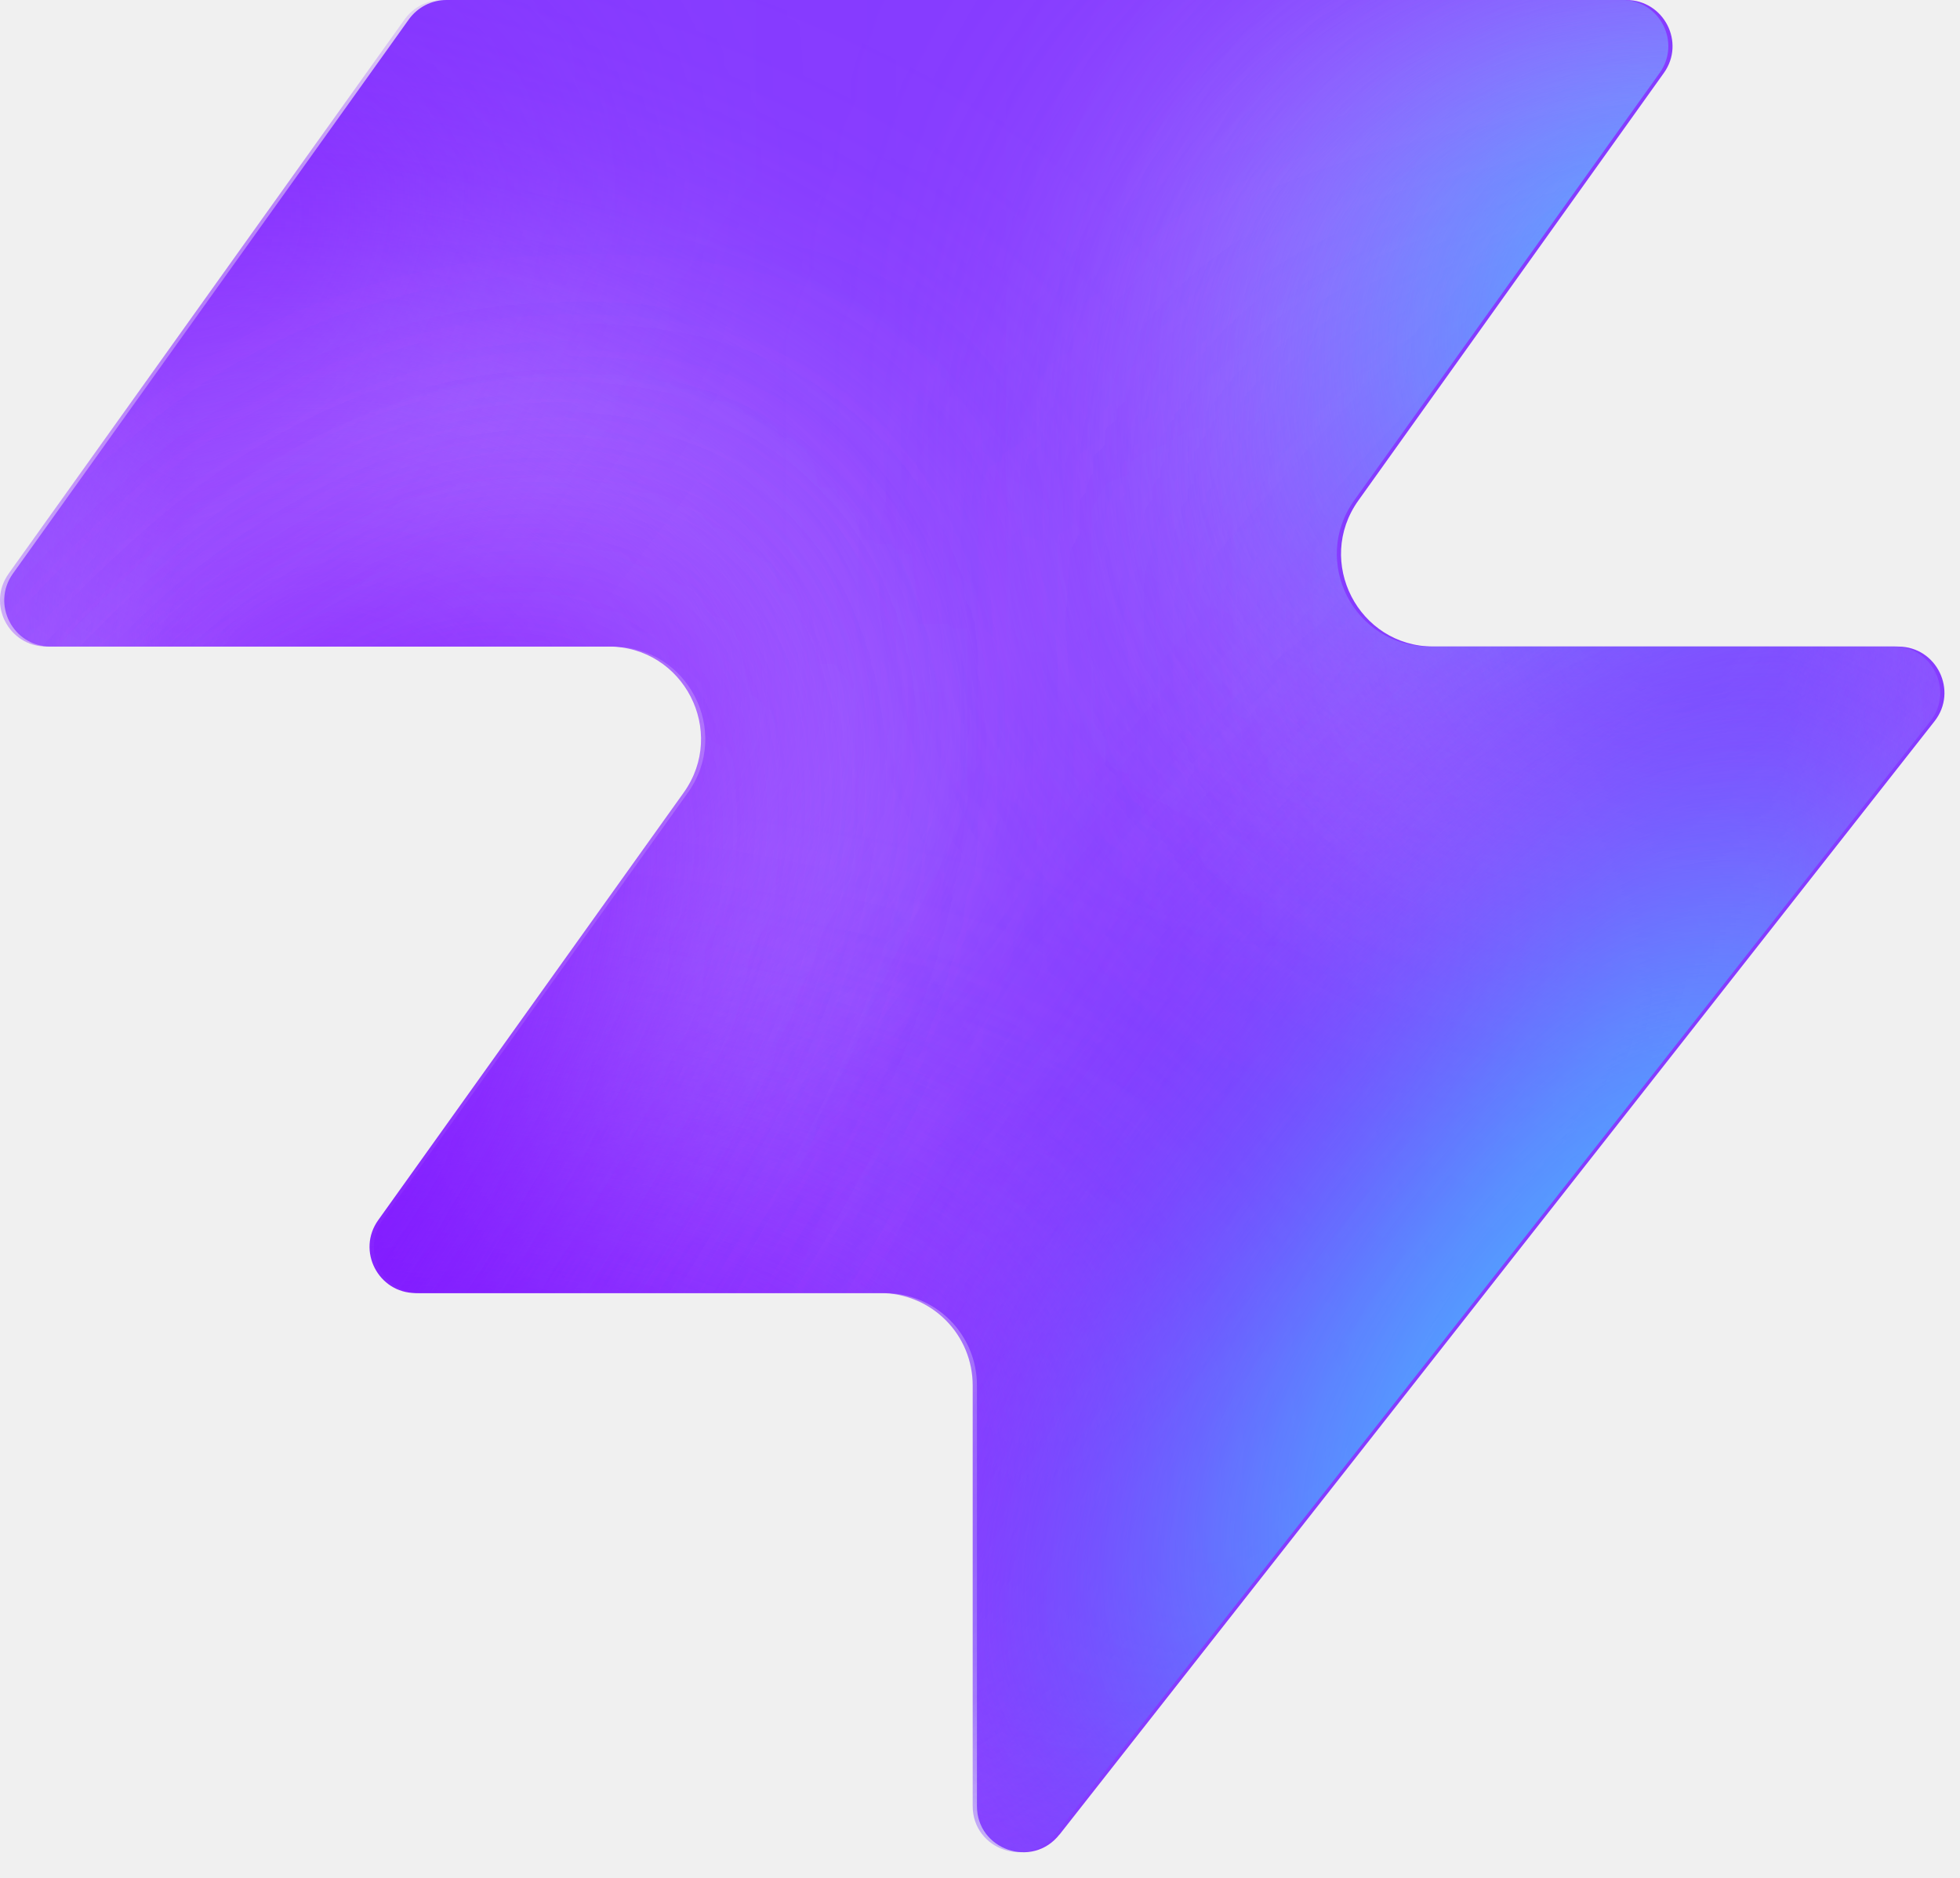
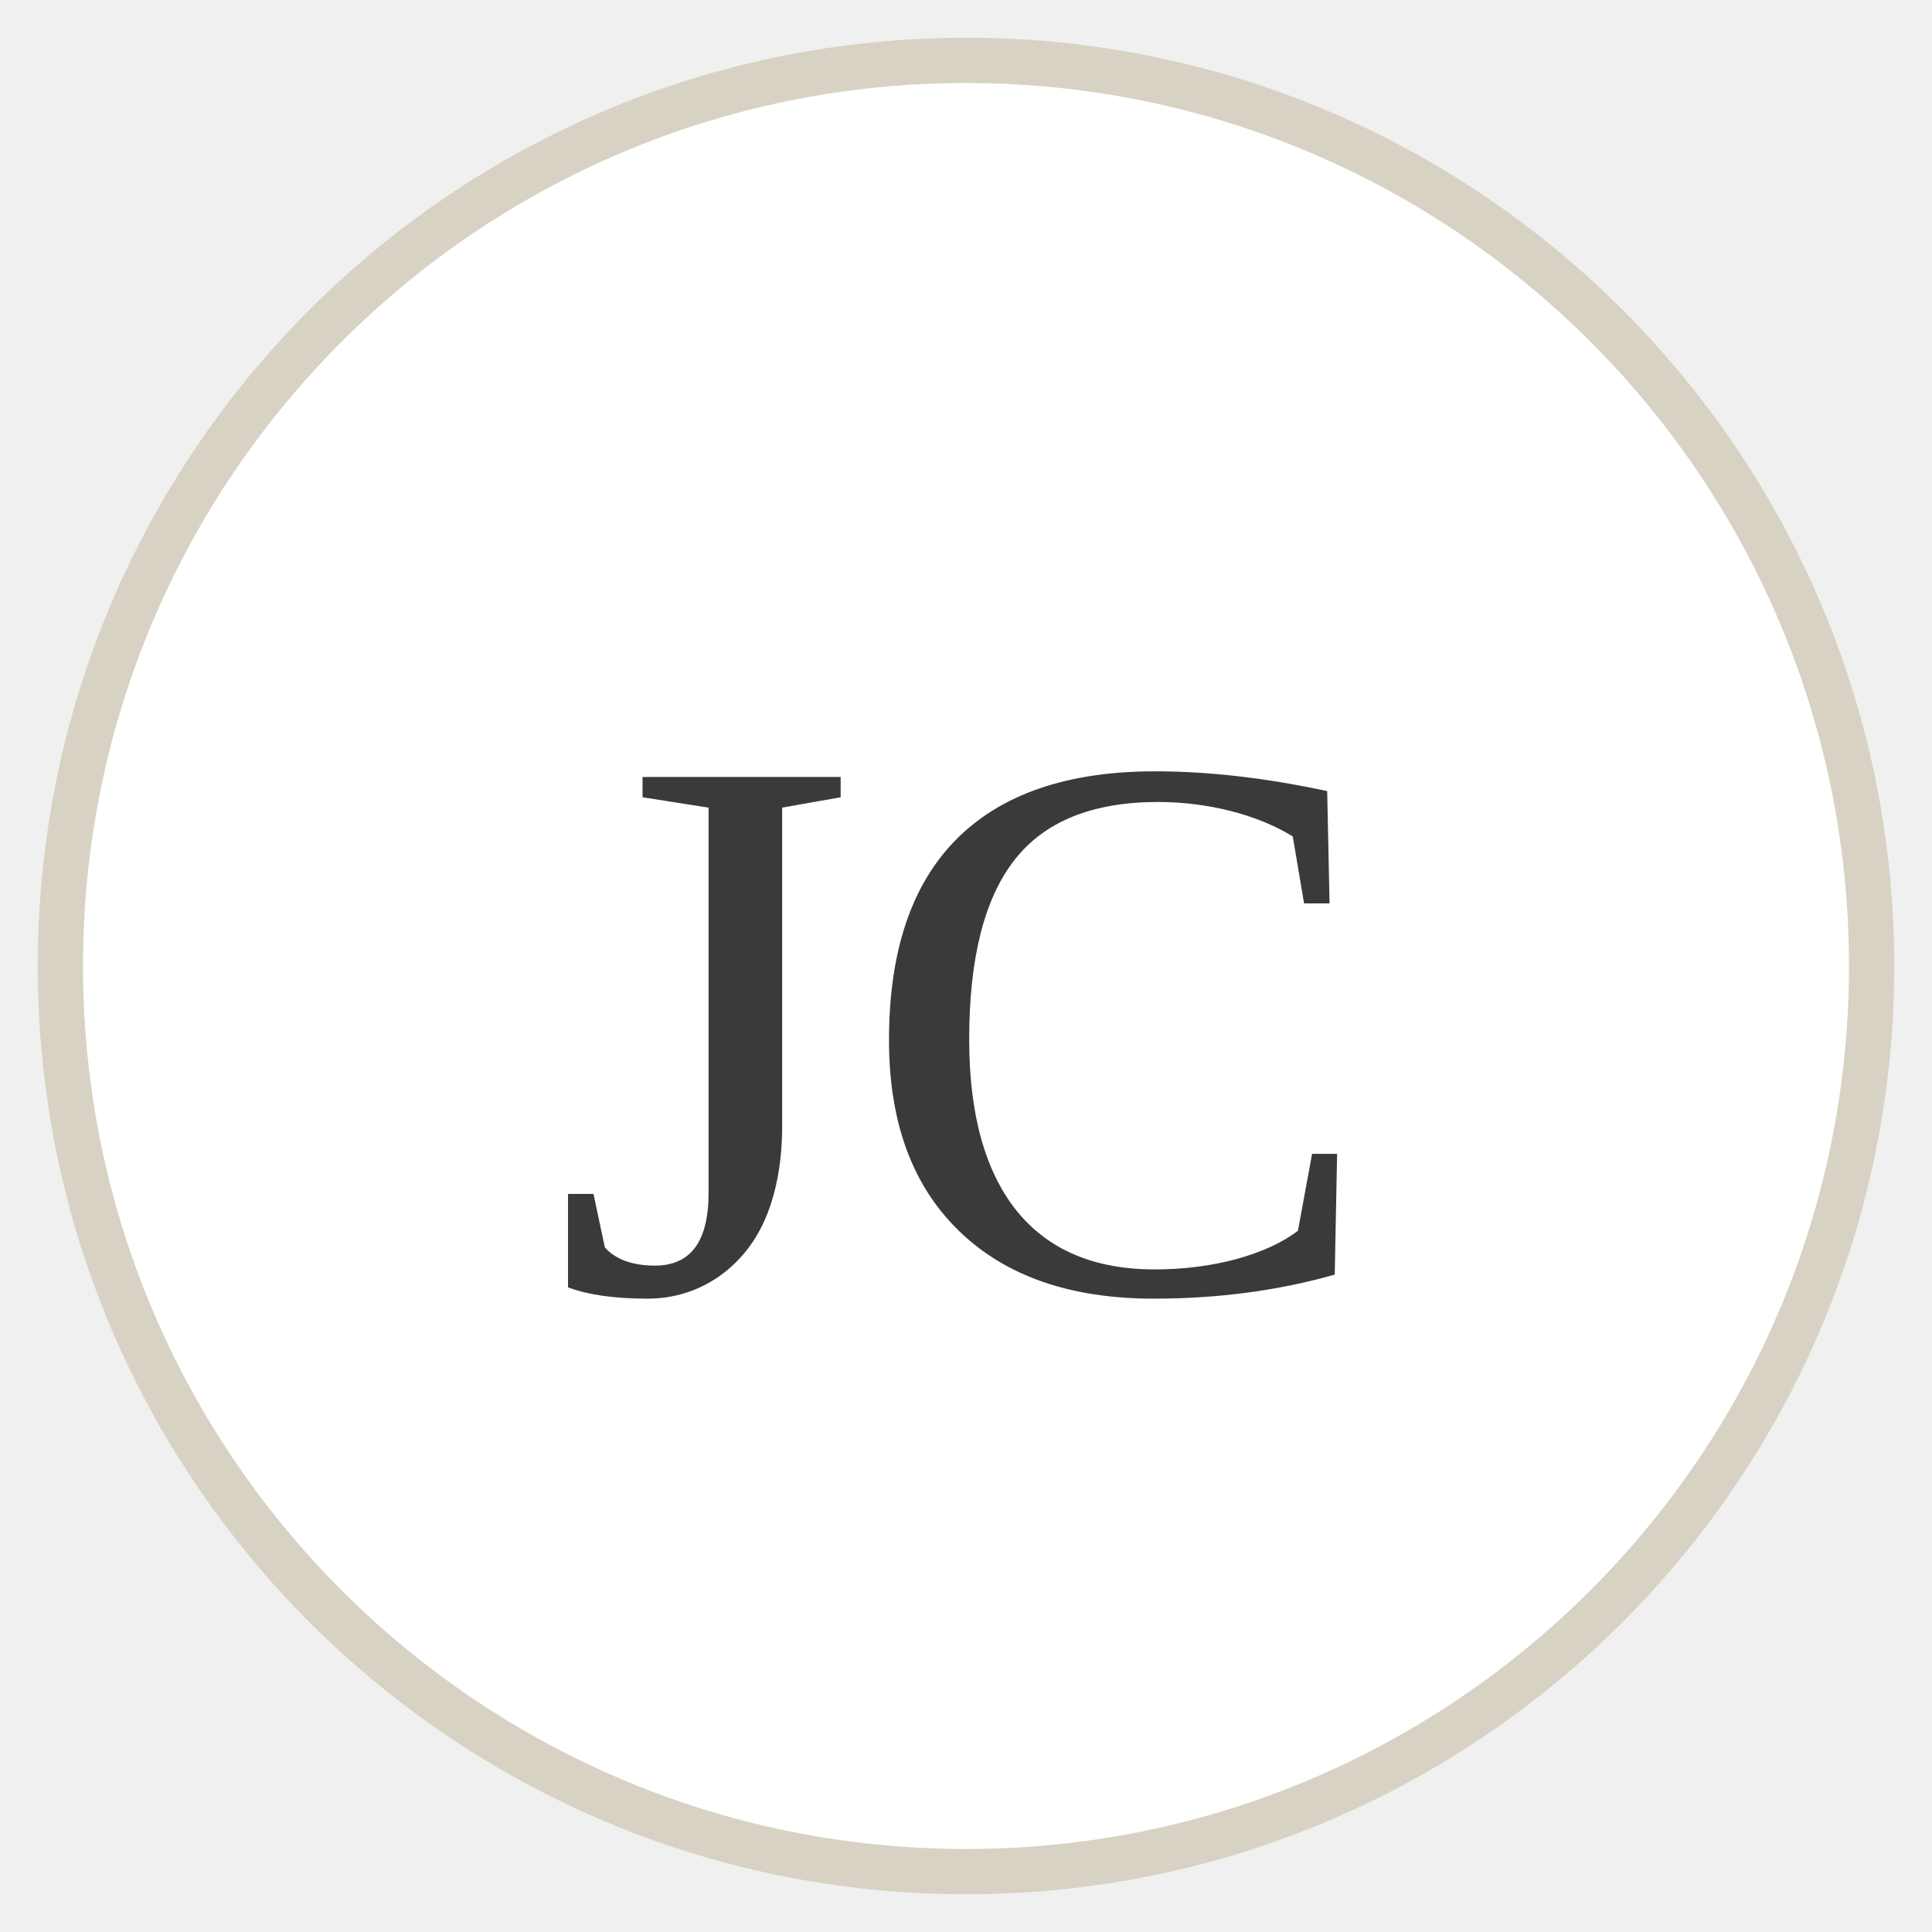
- <svg xmlns="http://www.w3.org/2000/svg" width="48" height="46" fill="none" viewBox="0 0 48 46">
-   <path fill="#863bff" d="M25.946 44.938c-.664.845-2.021.375-2.021-.698V33.937a2.26 2.26 0 0 0-2.262-2.262H10.287c-.92 0-1.456-1.04-.92-1.788l7.48-10.471c1.07-1.497 0-3.578-1.842-3.578H1.237c-.92 0-1.456-1.04-.92-1.788L10.013.474c.214-.297.556-.474.92-.474h28.894c.92 0 1.456 1.04.92 1.788l-7.48 10.471c-1.07 1.498 0 3.579 1.842 3.579h11.377c.943 0 1.473 1.088.89 1.83L25.947 44.94z" style="fill:#863bff;fill:color(display-p3 .525 .23 1);fill-opacity:1" />
-   <mask id="a" width="48" height="46" x="0" y="0" maskUnits="userSpaceOnUse" style="mask-type:alpha">
-     <path fill="#000" d="M25.842 44.938c-.664.844-2.021.375-2.021-.698V33.937a2.26 2.26 0 0 0-2.262-2.262H10.183c-.92 0-1.456-1.04-.92-1.788l7.48-10.471c1.07-1.498 0-3.579-1.842-3.579H1.133c-.92 0-1.456-1.04-.92-1.787L9.91.473c.214-.297.556-.474.92-.474h28.894c.92 0 1.456 1.04.92 1.788l-7.48 10.471c-1.07 1.498 0 3.578 1.842 3.578h11.377c.943 0 1.473 1.088.89 1.832L25.843 44.94z" style="fill:#000;fill-opacity:1" />
-   </mask>
-   <g mask="url(#a)">
-     <g filter="url(#b)">
-       <ellipse cx="5.508" cy="14.704" fill="#ede6ff" rx="5.508" ry="14.704" style="fill:#ede6ff;fill:color(display-p3 .927 .903 1);fill-opacity:1" transform="matrix(.00324 1 1 -.00324 -4.47 31.516)" />
-     </g>
-     <g filter="url(#c)">
-       <ellipse cx="10.399" cy="29.851" fill="#ede6ff" rx="10.399" ry="29.851" style="fill:#ede6ff;fill:color(display-p3 .927 .903 1);fill-opacity:1" transform="matrix(.00324 1 1 -.00324 -39.328 7.883)" />
-     </g>
-     <g filter="url(#d)">
-       <ellipse cx="5.508" cy="30.487" fill="#7e14ff" rx="5.508" ry="30.487" style="fill:#7e14ff;fill:color(display-p3 .492 .077 1);fill-opacity:1" transform="rotate(89.814 -25.913 -14.639)scale(1 -1)" />
-     </g>
-     <g filter="url(#e)">
-       <ellipse cx="5.508" cy="30.599" fill="#7e14ff" rx="5.508" ry="30.599" style="fill:#7e14ff;fill:color(display-p3 .492 .077 1);fill-opacity:1" transform="rotate(89.814 -32.644 -3.334)scale(1 -1)" />
-     </g>
-     <g filter="url(#f)">
-       <ellipse cx="5.508" cy="30.599" fill="#7e14ff" rx="5.508" ry="30.599" style="fill:#7e14ff;fill:color(display-p3 .492 .077 1);fill-opacity:1" transform="matrix(.00324 1 1 -.00324 -34.34 30.47)" />
-     </g>
-     <g filter="url(#g)">
-       <ellipse cx="14.072" cy="22.078" fill="#ede6ff" rx="14.072" ry="22.078" style="fill:#ede6ff;fill:color(display-p3 .927 .903 1);fill-opacity:1" transform="rotate(93.35 24.506 48.493)scale(-1 1)" />
-     </g>
-     <g filter="url(#h)">
-       <ellipse cx="3.47" cy="21.501" fill="#7e14ff" rx="3.47" ry="21.501" style="fill:#7e14ff;fill:color(display-p3 .492 .077 1);fill-opacity:1" transform="rotate(89.009 28.708 47.59)scale(-1 1)" />
-     </g>
-     <g filter="url(#i)">
-       <ellipse cx="3.47" cy="21.501" fill="#7e14ff" rx="3.47" ry="21.501" style="fill:#7e14ff;fill:color(display-p3 .492 .077 1);fill-opacity:1" transform="rotate(89.009 28.708 47.59)scale(-1 1)" />
-     </g>
-     <g filter="url(#j)">
-       <ellipse cx=".387" cy="8.972" fill="#7e14ff" rx="4.407" ry="29.108" style="fill:#7e14ff;fill:color(display-p3 .492 .077 1);fill-opacity:1" transform="rotate(39.51 .387 8.972)" />
-     </g>
-     <g filter="url(#k)">
-       <ellipse cx="47.523" cy="-6.092" fill="#7e14ff" rx="4.407" ry="29.108" style="fill:#7e14ff;fill:color(display-p3 .492 .077 1);fill-opacity:1" transform="rotate(37.892 47.523 -6.092)" />
-     </g>
-     <g filter="url(#l)">
-       <ellipse cx="41.412" cy="6.333" fill="#47bfff" rx="5.971" ry="9.665" style="fill:#47bfff;fill:color(display-p3 .28 .748 1);fill-opacity:1" transform="rotate(37.892 41.412 6.333)" />
-     </g>
-     <g filter="url(#m)">
-       <ellipse cx="-1.879" cy="38.332" fill="#7e14ff" rx="4.407" ry="29.108" style="fill:#7e14ff;fill:color(display-p3 .492 .077 1);fill-opacity:1" transform="rotate(37.892 -1.88 38.332)" />
-     </g>
-     <g filter="url(#n)">
-       <ellipse cx="-1.879" cy="38.332" fill="#7e14ff" rx="4.407" ry="29.108" style="fill:#7e14ff;fill:color(display-p3 .492 .077 1);fill-opacity:1" transform="rotate(37.892 -1.88 38.332)" />
-     </g>
-     <g filter="url(#o)">
-       <ellipse cx="35.651" cy="29.907" fill="#7e14ff" rx="4.407" ry="29.108" style="fill:#7e14ff;fill:color(display-p3 .492 .077 1);fill-opacity:1" transform="rotate(37.892 35.651 29.907)" />
-     </g>
-     <g filter="url(#p)">
-       <ellipse cx="38.418" cy="32.4" fill="#47bfff" rx="5.971" ry="15.297" style="fill:#47bfff;fill:color(display-p3 .28 .748 1);fill-opacity:1" transform="rotate(37.892 38.418 32.4)" />
-     </g>
-   </g>
-   <defs>
-     <filter id="b" width="60.045" height="41.654" x="-19.77" y="16.149" color-interpolation-filters="sRGB" filterUnits="userSpaceOnUse">
-       <feFlood flood-opacity="0" result="BackgroundImageFix" />
-       <feBlend in="SourceGraphic" in2="BackgroundImageFix" result="shape" />
-       <feGaussianBlur result="effect1_foregroundBlur_2002_17158" stdDeviation="7.659" />
-     </filter>
-     <filter id="c" width="90.34" height="51.437" x="-54.613" y="-7.533" color-interpolation-filters="sRGB" filterUnits="userSpaceOnUse">
-       <feFlood flood-opacity="0" result="BackgroundImageFix" />
-       <feBlend in="SourceGraphic" in2="BackgroundImageFix" result="shape" />
-       <feGaussianBlur result="effect1_foregroundBlur_2002_17158" stdDeviation="7.659" />
-     </filter>
-     <filter id="d" width="79.355" height="29.4" x="-49.64" y="2.03" color-interpolation-filters="sRGB" filterUnits="userSpaceOnUse">
-       <feFlood flood-opacity="0" result="BackgroundImageFix" />
-       <feBlend in="SourceGraphic" in2="BackgroundImageFix" result="shape" />
-       <feGaussianBlur result="effect1_foregroundBlur_2002_17158" stdDeviation="4.596" />
-     </filter>
-     <filter id="e" width="79.579" height="29.4" x="-45.045" y="20.029" color-interpolation-filters="sRGB" filterUnits="userSpaceOnUse">
-       <feFlood flood-opacity="0" result="BackgroundImageFix" />
-       <feBlend in="SourceGraphic" in2="BackgroundImageFix" result="shape" />
-       <feGaussianBlur result="effect1_foregroundBlur_2002_17158" stdDeviation="4.596" />
-     </filter>
-     <filter id="f" width="79.579" height="29.4" x="-43.513" y="21.178" color-interpolation-filters="sRGB" filterUnits="userSpaceOnUse">
-       <feFlood flood-opacity="0" result="BackgroundImageFix" />
-       <feBlend in="SourceGraphic" in2="BackgroundImageFix" result="shape" />
-       <feGaussianBlur result="effect1_foregroundBlur_2002_17158" stdDeviation="4.596" />
-     </filter>
-     <filter id="g" width="74.749" height="58.852" x="15.756" y="-17.901" color-interpolation-filters="sRGB" filterUnits="userSpaceOnUse">
-       <feFlood flood-opacity="0" result="BackgroundImageFix" />
-       <feBlend in="SourceGraphic" in2="BackgroundImageFix" result="shape" />
-       <feGaussianBlur result="effect1_foregroundBlur_2002_17158" stdDeviation="7.659" />
-     </filter>
-     <filter id="h" width="61.377" height="25.362" x="23.548" y="2.284" color-interpolation-filters="sRGB" filterUnits="userSpaceOnUse">
-       <feFlood flood-opacity="0" result="BackgroundImageFix" />
-       <feBlend in="SourceGraphic" in2="BackgroundImageFix" result="shape" />
-       <feGaussianBlur result="effect1_foregroundBlur_2002_17158" stdDeviation="4.596" />
-     </filter>
-     <filter id="i" width="61.377" height="25.362" x="23.548" y="2.284" color-interpolation-filters="sRGB" filterUnits="userSpaceOnUse">
-       <feFlood flood-opacity="0" result="BackgroundImageFix" />
-       <feBlend in="SourceGraphic" in2="BackgroundImageFix" result="shape" />
-       <feGaussianBlur result="effect1_foregroundBlur_2002_17158" stdDeviation="4.596" />
-     </filter>
-     <filter id="j" width="56.045" height="63.649" x="-27.636" y="-22.853" color-interpolation-filters="sRGB" filterUnits="userSpaceOnUse">
-       <feFlood flood-opacity="0" result="BackgroundImageFix" />
-       <feBlend in="SourceGraphic" in2="BackgroundImageFix" result="shape" />
-       <feGaussianBlur result="effect1_foregroundBlur_2002_17158" stdDeviation="4.596" />
-     </filter>
-     <filter id="k" width="54.814" height="64.646" x="20.116" y="-38.415" color-interpolation-filters="sRGB" filterUnits="userSpaceOnUse">
-       <feFlood flood-opacity="0" result="BackgroundImageFix" />
-       <feBlend in="SourceGraphic" in2="BackgroundImageFix" result="shape" />
-       <feGaussianBlur result="effect1_foregroundBlur_2002_17158" stdDeviation="4.596" />
-     </filter>
-     <filter id="l" width="33.541" height="35.313" x="24.641" y="-11.323" color-interpolation-filters="sRGB" filterUnits="userSpaceOnUse">
-       <feFlood flood-opacity="0" result="BackgroundImageFix" />
-       <feBlend in="SourceGraphic" in2="BackgroundImageFix" result="shape" />
-       <feGaussianBlur result="effect1_foregroundBlur_2002_17158" stdDeviation="4.596" />
-     </filter>
-     <filter id="m" width="54.814" height="64.646" x="-29.286" y="6.009" color-interpolation-filters="sRGB" filterUnits="userSpaceOnUse">
-       <feFlood flood-opacity="0" result="BackgroundImageFix" />
-       <feBlend in="SourceGraphic" in2="BackgroundImageFix" result="shape" />
-       <feGaussianBlur result="effect1_foregroundBlur_2002_17158" stdDeviation="4.596" />
-     </filter>
-     <filter id="n" width="54.814" height="64.646" x="-29.286" y="6.009" color-interpolation-filters="sRGB" filterUnits="userSpaceOnUse">
-       <feFlood flood-opacity="0" result="BackgroundImageFix" />
-       <feBlend in="SourceGraphic" in2="BackgroundImageFix" result="shape" />
-       <feGaussianBlur result="effect1_foregroundBlur_2002_17158" stdDeviation="4.596" />
-     </filter>
-     <filter id="o" width="54.814" height="64.646" x="8.244" y="-2.416" color-interpolation-filters="sRGB" filterUnits="userSpaceOnUse">
-       <feFlood flood-opacity="0" result="BackgroundImageFix" />
-       <feBlend in="SourceGraphic" in2="BackgroundImageFix" result="shape" />
-       <feGaussianBlur result="effect1_foregroundBlur_2002_17158" stdDeviation="4.596" />
-     </filter>
-     <filter id="p" width="39.409" height="43.623" x="18.713" y="10.588" color-interpolation-filters="sRGB" filterUnits="userSpaceOnUse">
-       <feFlood flood-opacity="0" result="BackgroundImageFix" />
-       <feBlend in="SourceGraphic" in2="BackgroundImageFix" result="shape" />
-       <feGaussianBlur result="effect1_foregroundBlur_2002_17158" stdDeviation="4.596" />
-     </filter>
-   </defs>
+ <svg xmlns="http://www.w3.org/2000/svg" viewBox="0 0 64 64">
+   <circle cx="32" cy="32" r="30" fill="#FFFFFF" stroke="#D8D2C4" stroke-width="1.5" />
+   <text x="32" y="34" text-anchor="middle" dominant-baseline="central" font-family="Georgia, 'Times New Roman', serif" font-size="26" font-weight="500" fill="#3A3A3A" letter-spacing="0">JC</text>
</svg>
